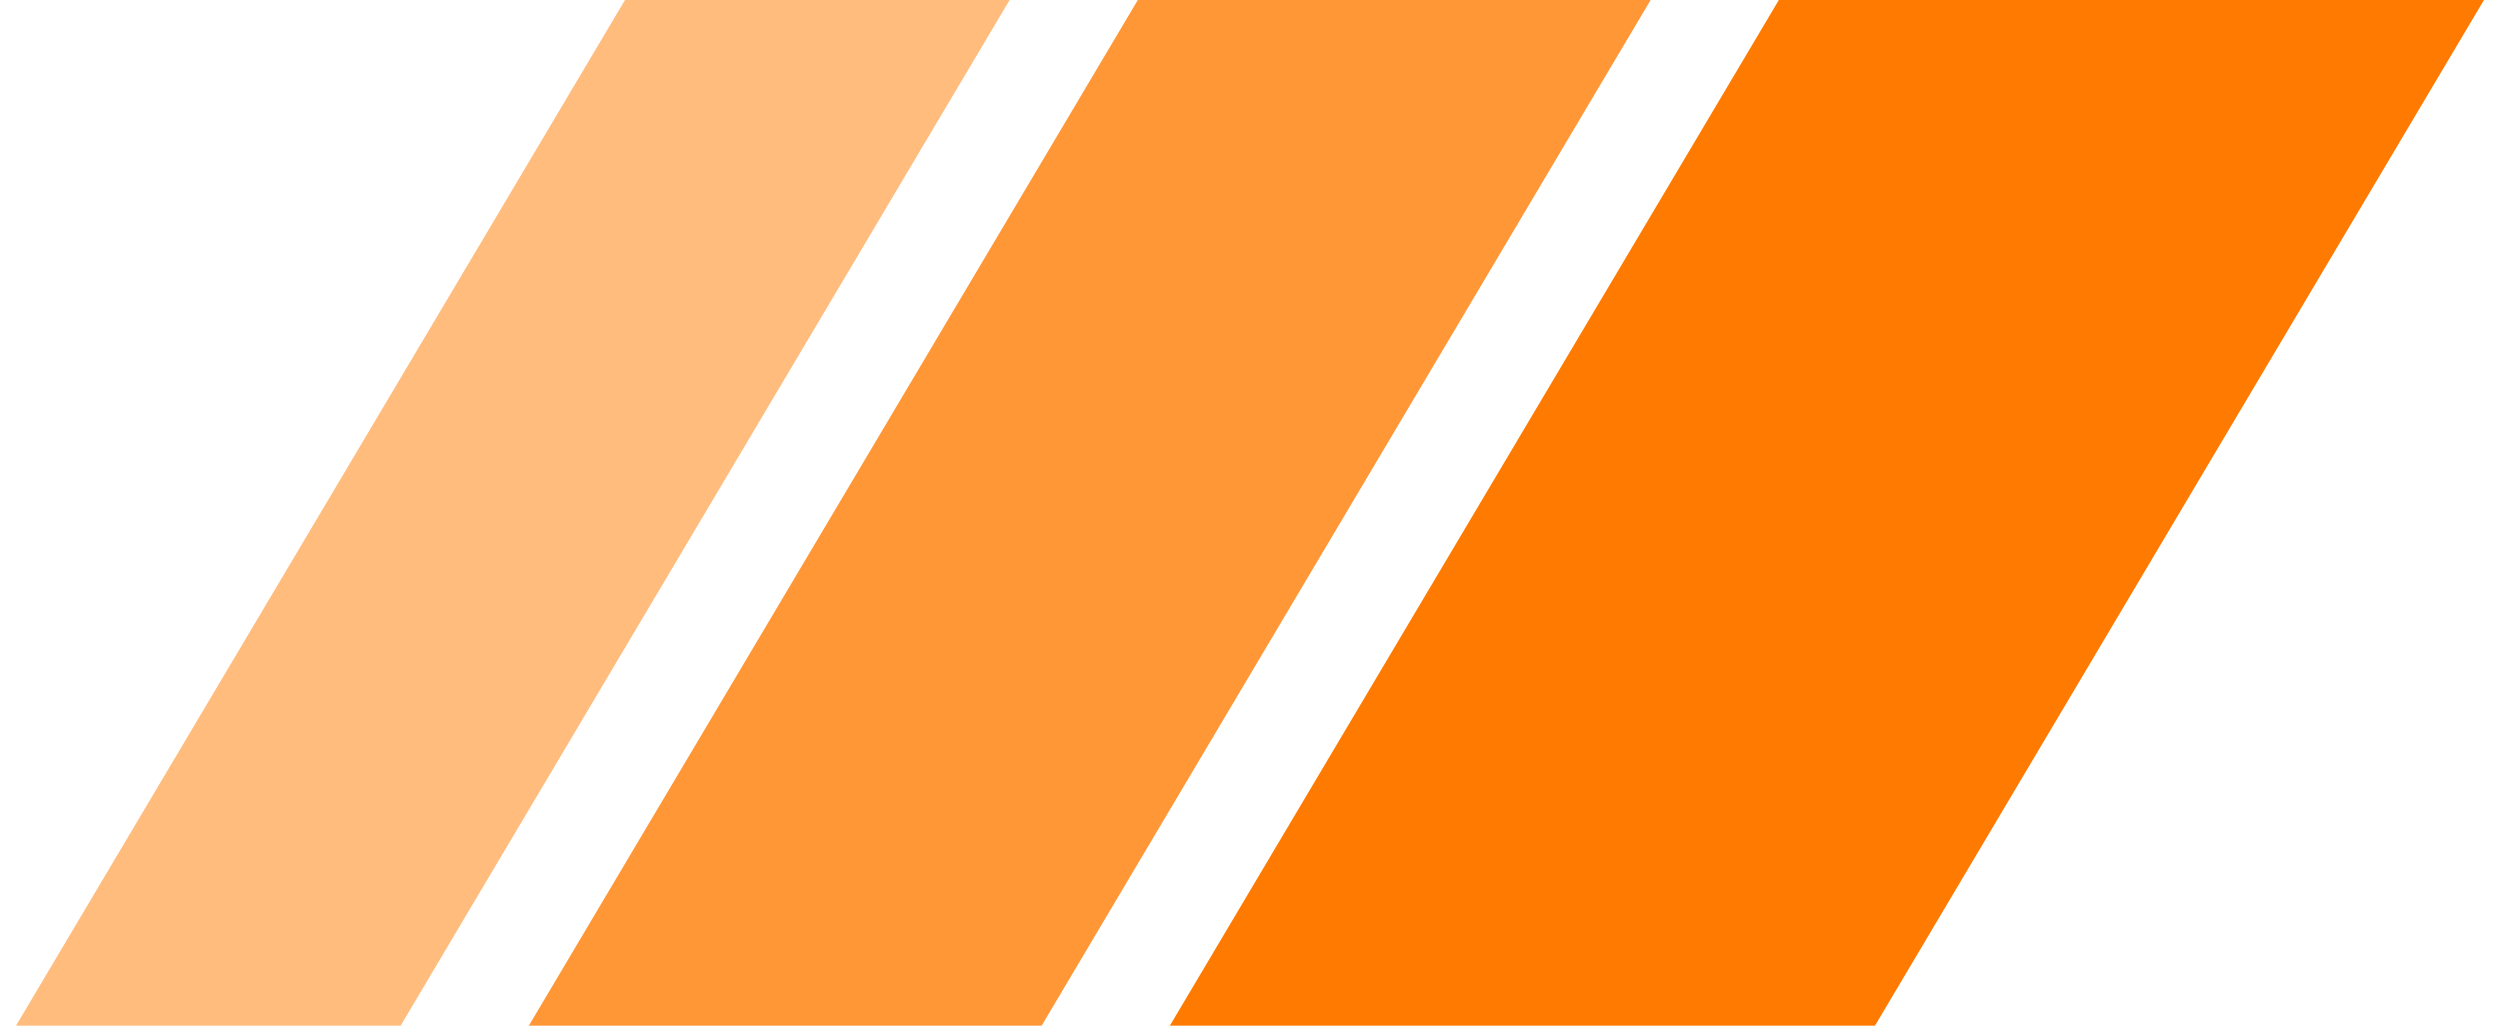
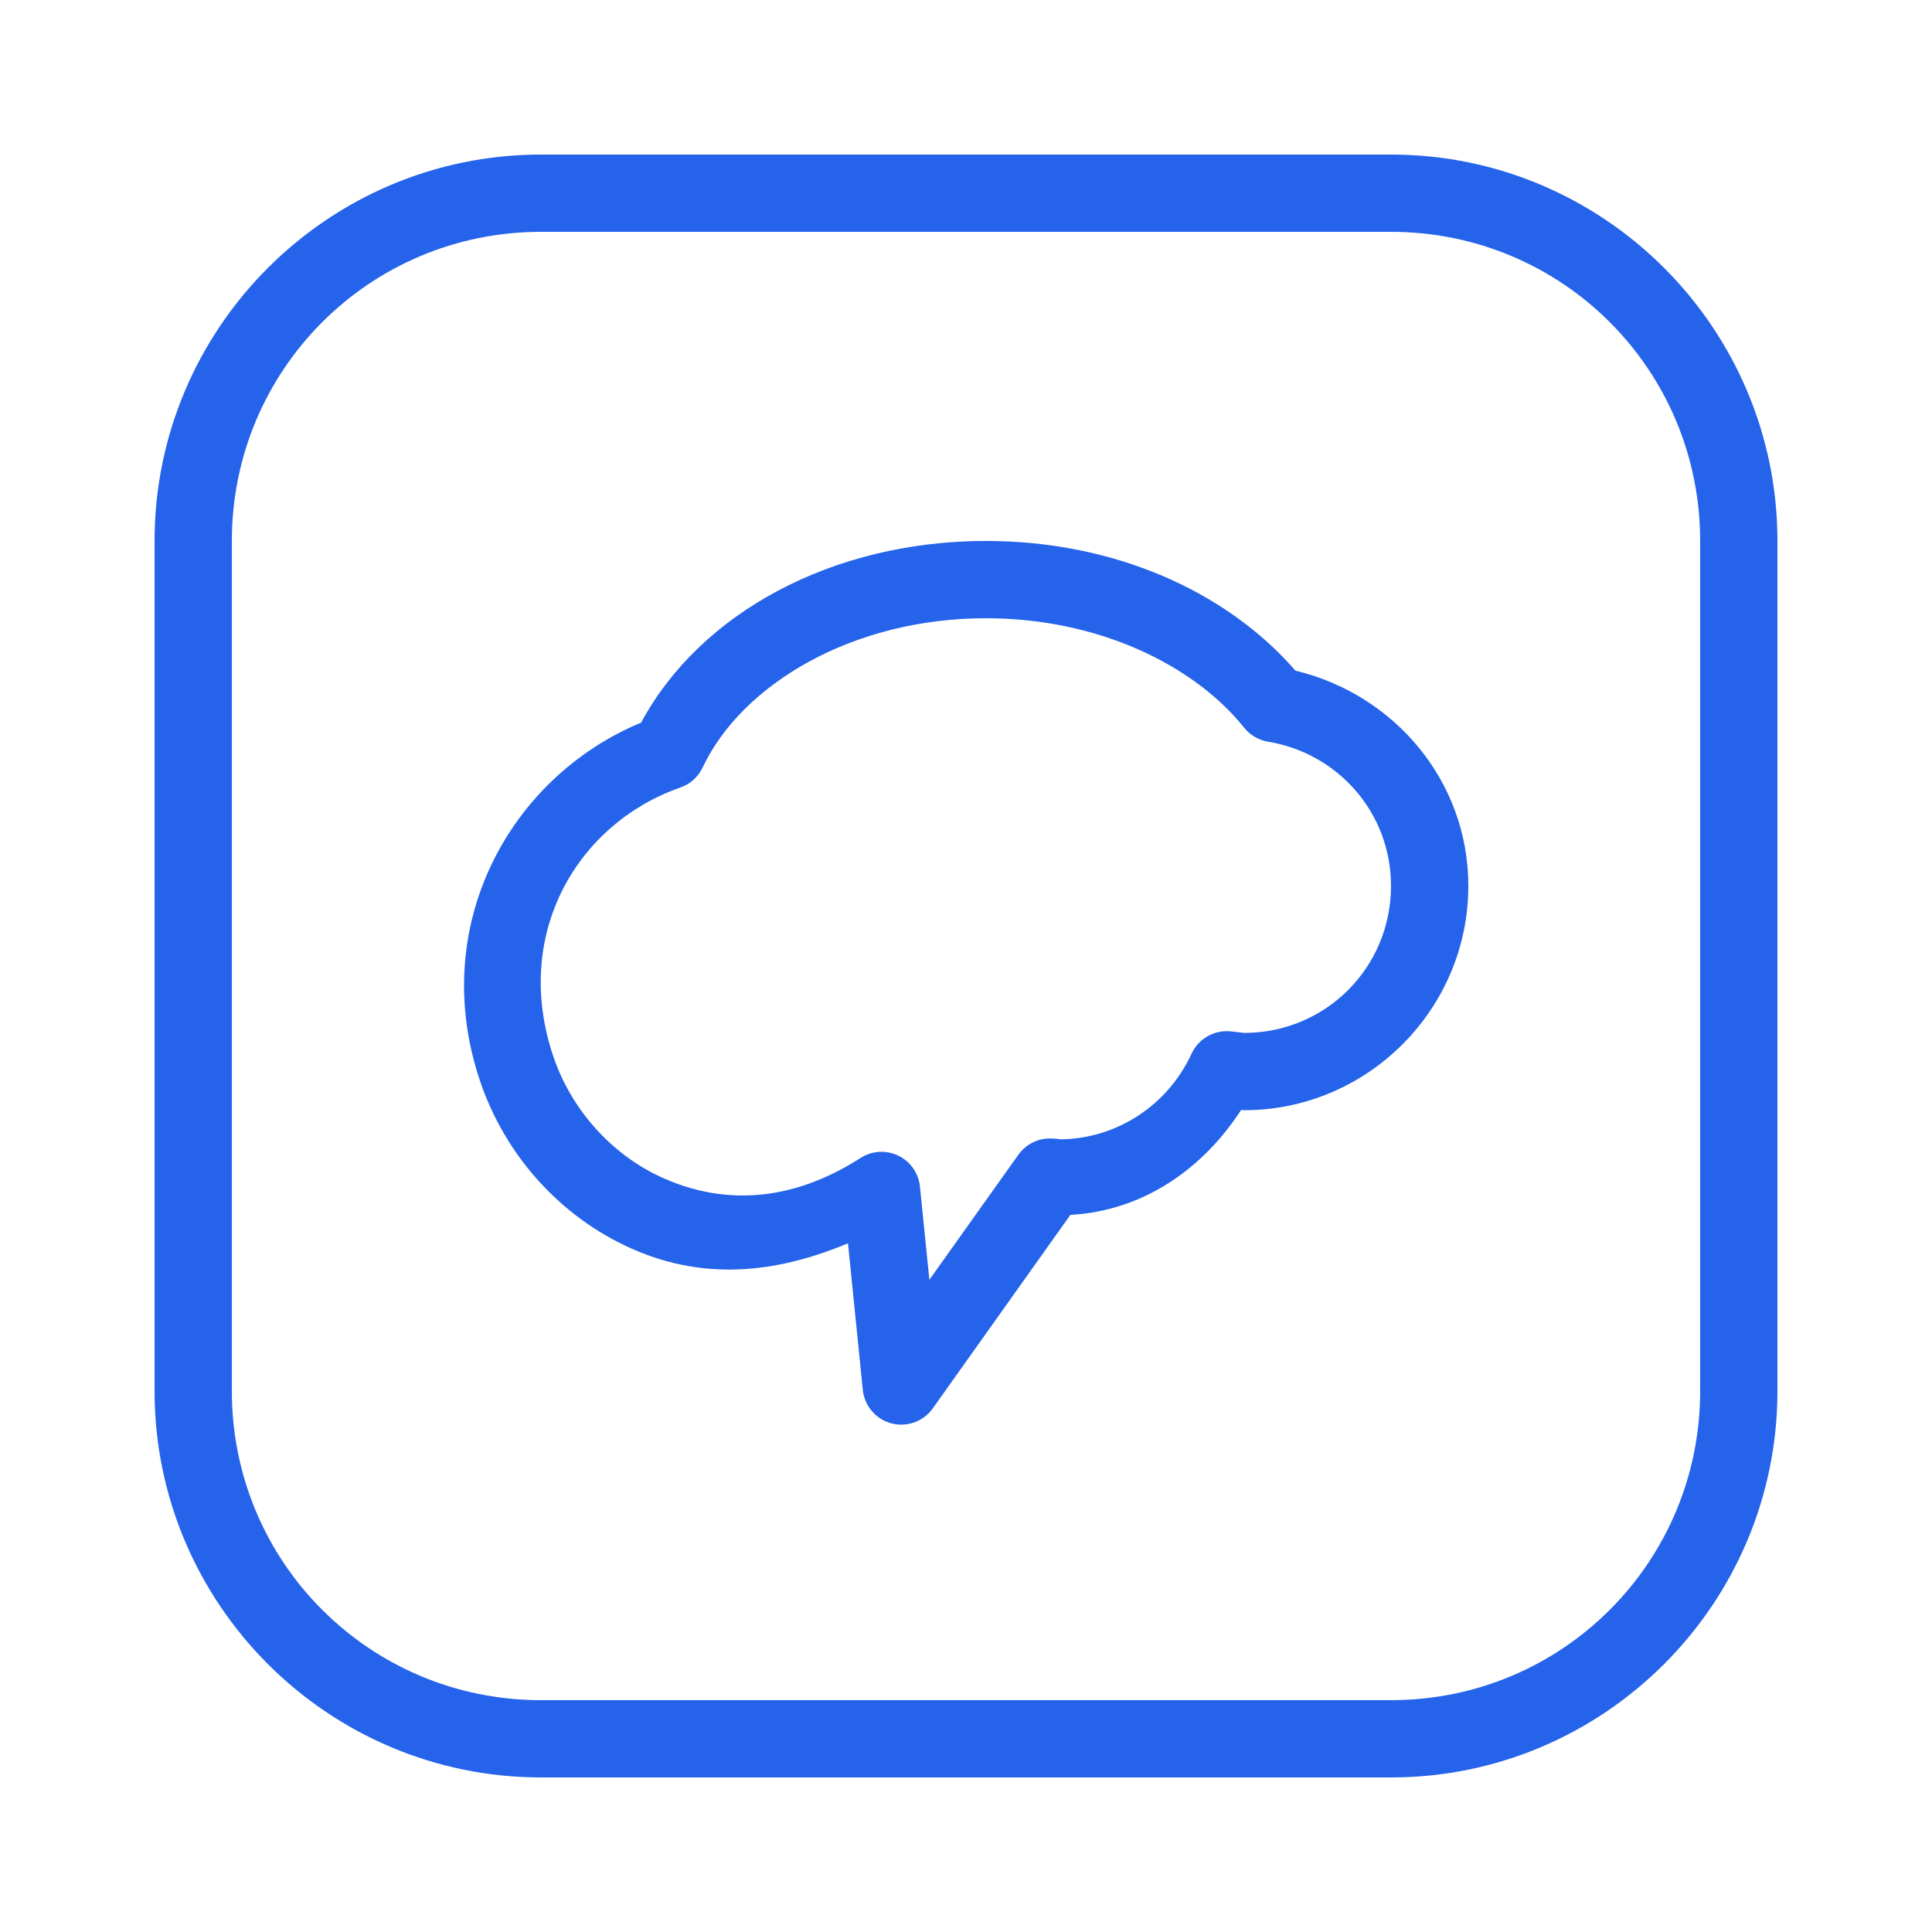
- <svg xmlns="http://www.w3.org/2000/svg" id="logo-38" width="78" height="32" viewBox="0 0 78 32" fill="none">
-   <path d="M55.5 0H77.5L58.5 32H36.5L55.5 0Z" class="ccustom" fill="#FF7A00" />
-   <path d="M35.5 0H51.5L32.5 32H16.5L35.5 0Z" class="ccompli1" fill="#FF9736" />
-   <path d="M19.5 0H31.5L12.5 32H0.5L19.5 0Z" class="ccompli2" fill="#FFBC7D" />
+ <svg xmlns="http://www.w3.org/2000/svg" viewBox="0,0,256,256" width="50px" height="50px">
+   <g fill="#2563eb" fill-rule="nonzero" stroke="none" stroke-width="1" stroke-linecap="butt" stroke-linejoin="miter" stroke-miterlimit="10" stroke-dasharray="" stroke-dashoffset="0" font-family="none" font-weight="none" font-size="none" text-anchor="none" style="mix-blend-mode: normal">
+     <g transform="scale(5.12,5.12)">
+       <path d="M14,4c-5.511,0 -10,4.489 -10,10v22c0,5.511 4.489,10 10,10h22c5.511,0 10,-4.489 10,-10v-22c0,-5.511 -4.489,-10 -10,-10zM14,6h22c4.431,0 8,3.569 8,8v22c0,4.431 -3.569,8 -8,8h-22c-4.431,0 -8,-3.569 -8,-8v-22c0,-4.431 3.569,-8 8,-8zM25.516,14c-3.966,0 -7.395,1.858 -8.924,4.701c-3.388,1.406 -5.52,5.244 -4.174,9.26c0.644,1.921 2.068,3.526 3.932,4.355c2.015,0.896 3.926,0.556 5.596,-0.139l0.383,3.791c0.041,0.415 0.336,0.761 0.739,0.868c0.403,0.107 0.83,-0.047 1.072,-0.387l3.561,-5.008c1.902,-0.104 3.441,-1.207 4.42,-2.717c0.036,0.002 0.036,0.008 0.076,0.008c3.193,0 5.803,-2.61 5.803,-5.803c0.001,-2.726 -1.925,-4.962 -4.473,-5.572c-1.794,-2.063 -4.706,-3.357 -8.01,-3.357zM25.516,16c2.891,0 5.371,1.197 6.684,2.834c0.154,0.192 0.374,0.321 0.617,0.361c1.806,0.297 3.182,1.838 3.182,3.732c0,0.001 0,0.001 0,0.002c0,2.111 -1.691,3.803 -3.803,3.803c-0.022,0 -0.13,-0.02 -0.357,-0.041c-0.422,-0.039 -0.822,0.192 -1,0.576c-0.604,1.308 -1.908,2.219 -3.445,2.219c0.079,0 0.028,-0.011 -0.172,-0.021c-0.342,-0.018 -0.669,0.141 -0.867,0.42l-2.303,3.236l-0.244,-2.414c-0.035,-0.346 -0.247,-0.648 -0.561,-0.799c-0.313,-0.151 -0.682,-0.129 -0.975,0.059c-1.442,0.929 -3.211,1.366 -5.109,0.521c-1.328,-0.591 -2.381,-1.771 -2.848,-3.162c-1.069,-3.189 0.66,-6.029 3.293,-6.945c0.254,-0.088 0.461,-0.275 0.576,-0.518c1.006,-2.137 3.861,-3.863 7.332,-3.863z" />
+     </g>
+   </g>
</svg>
